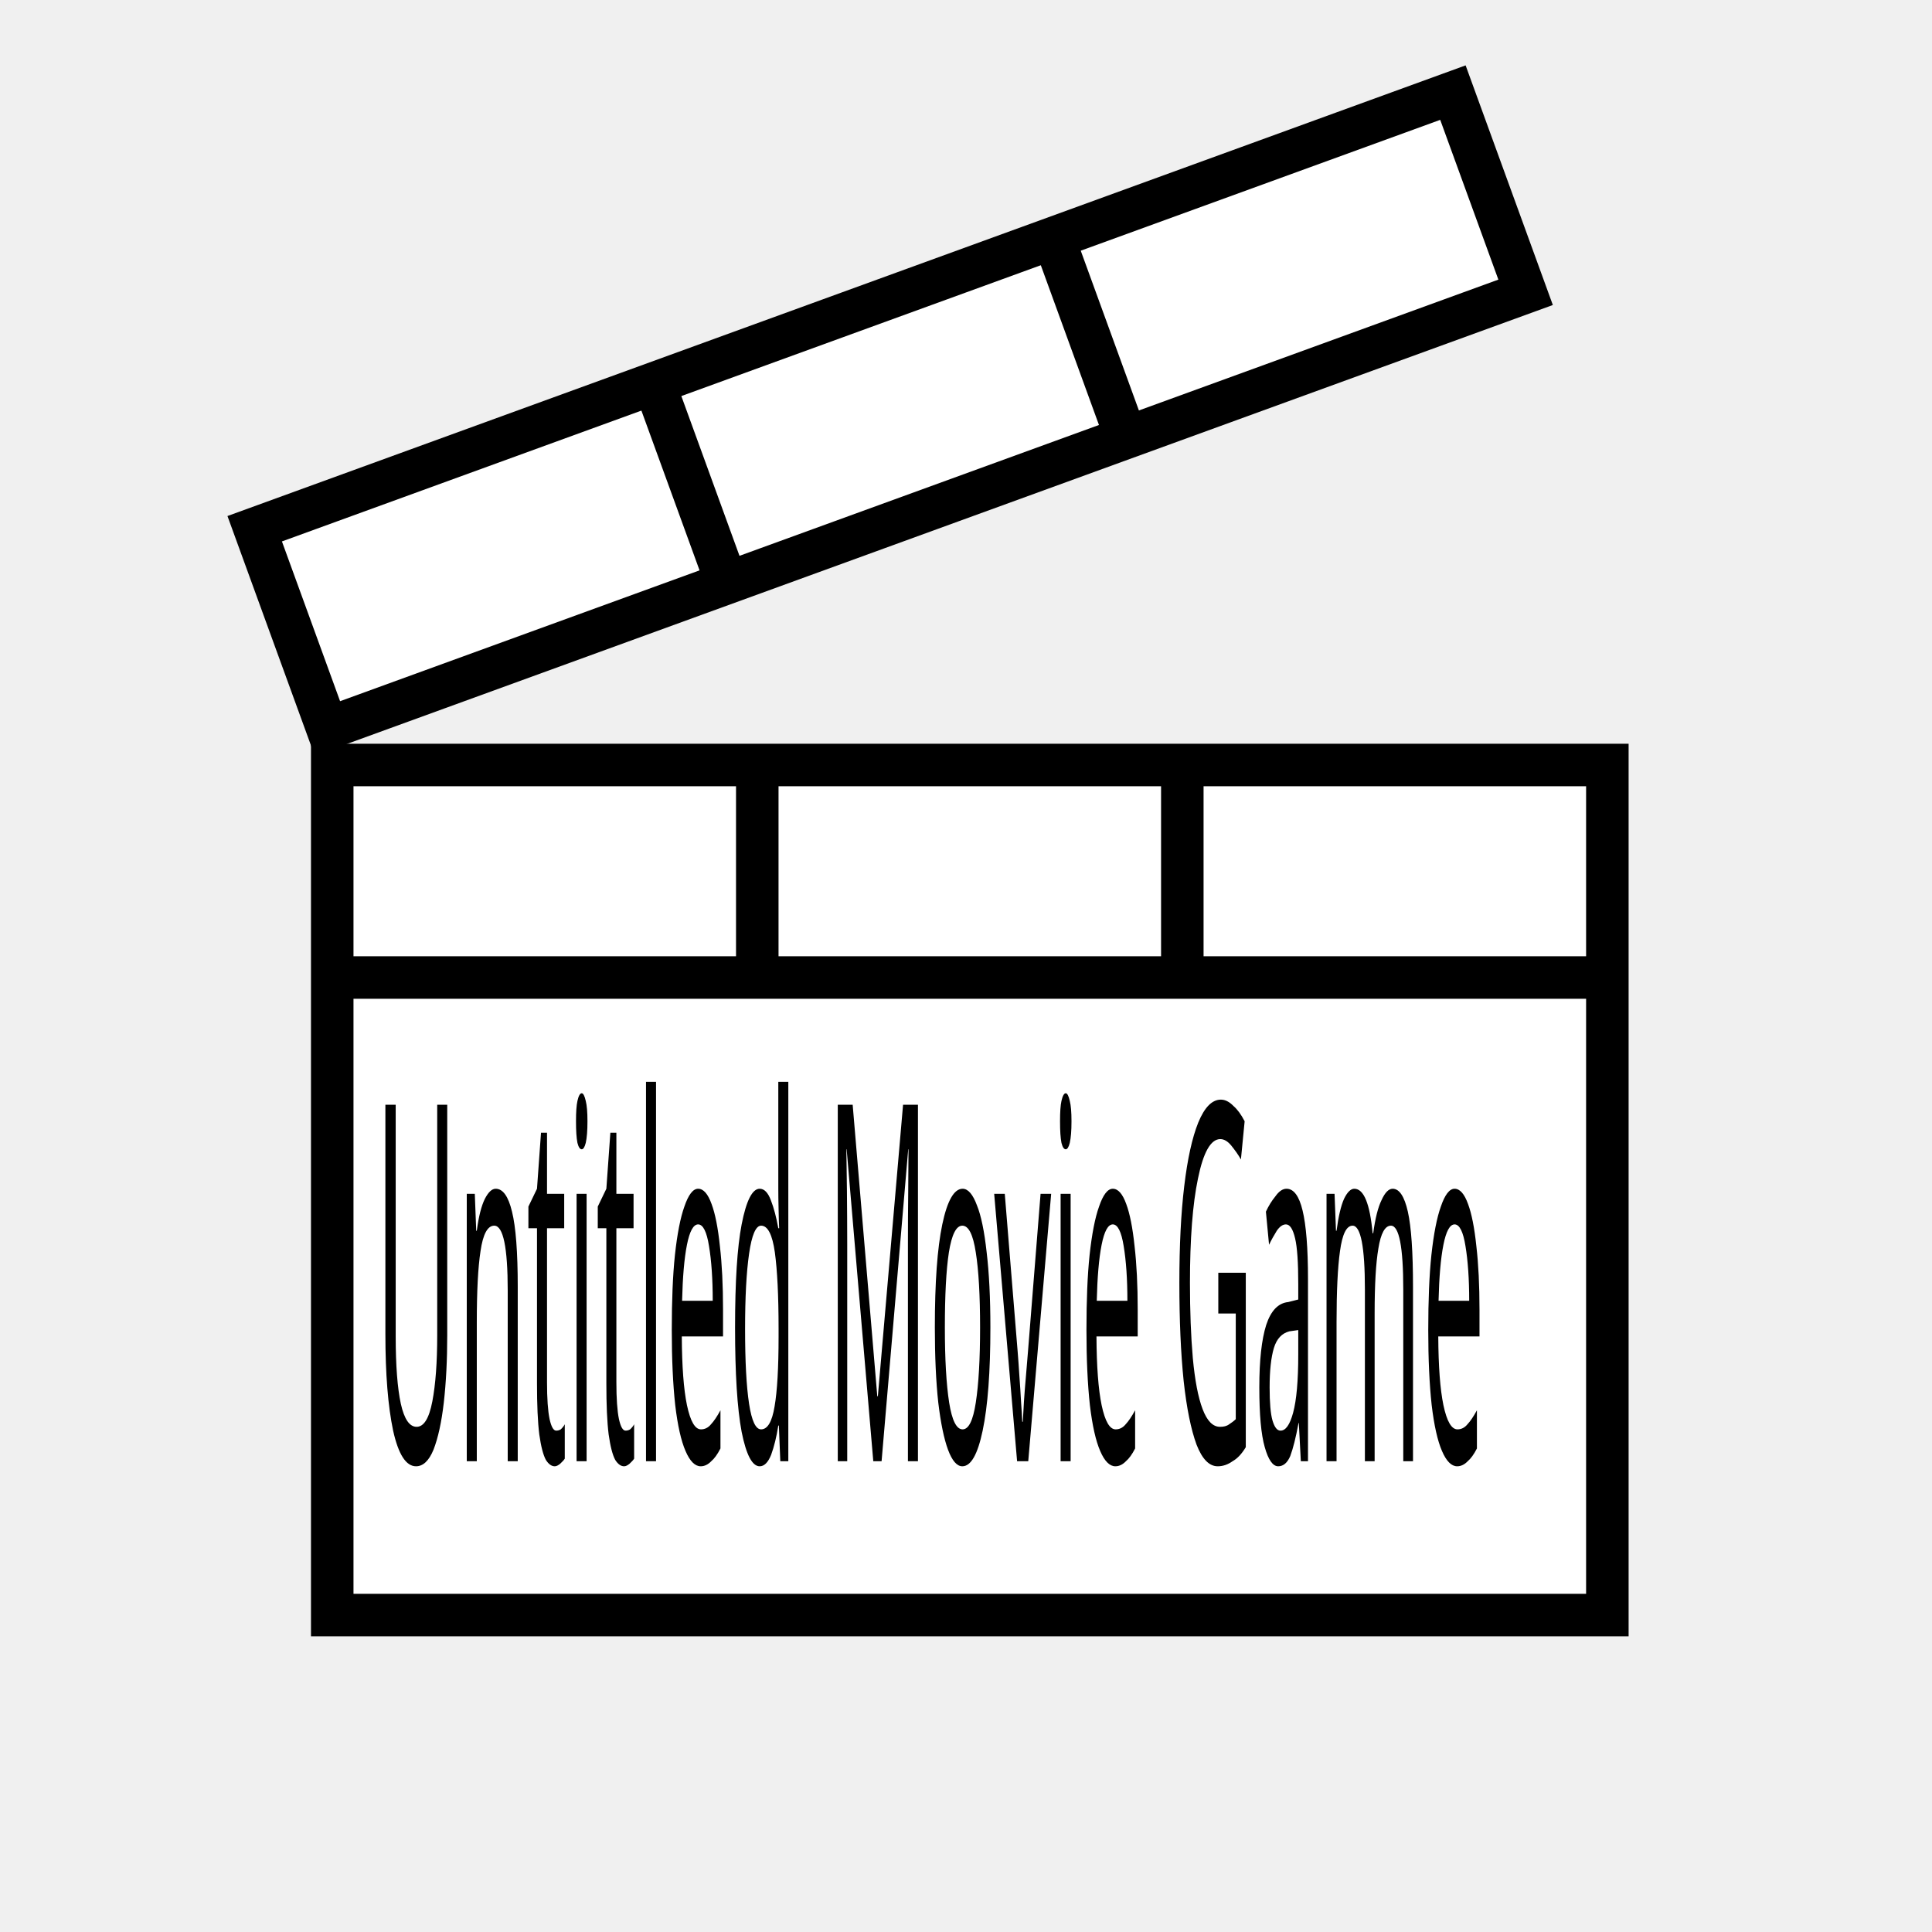
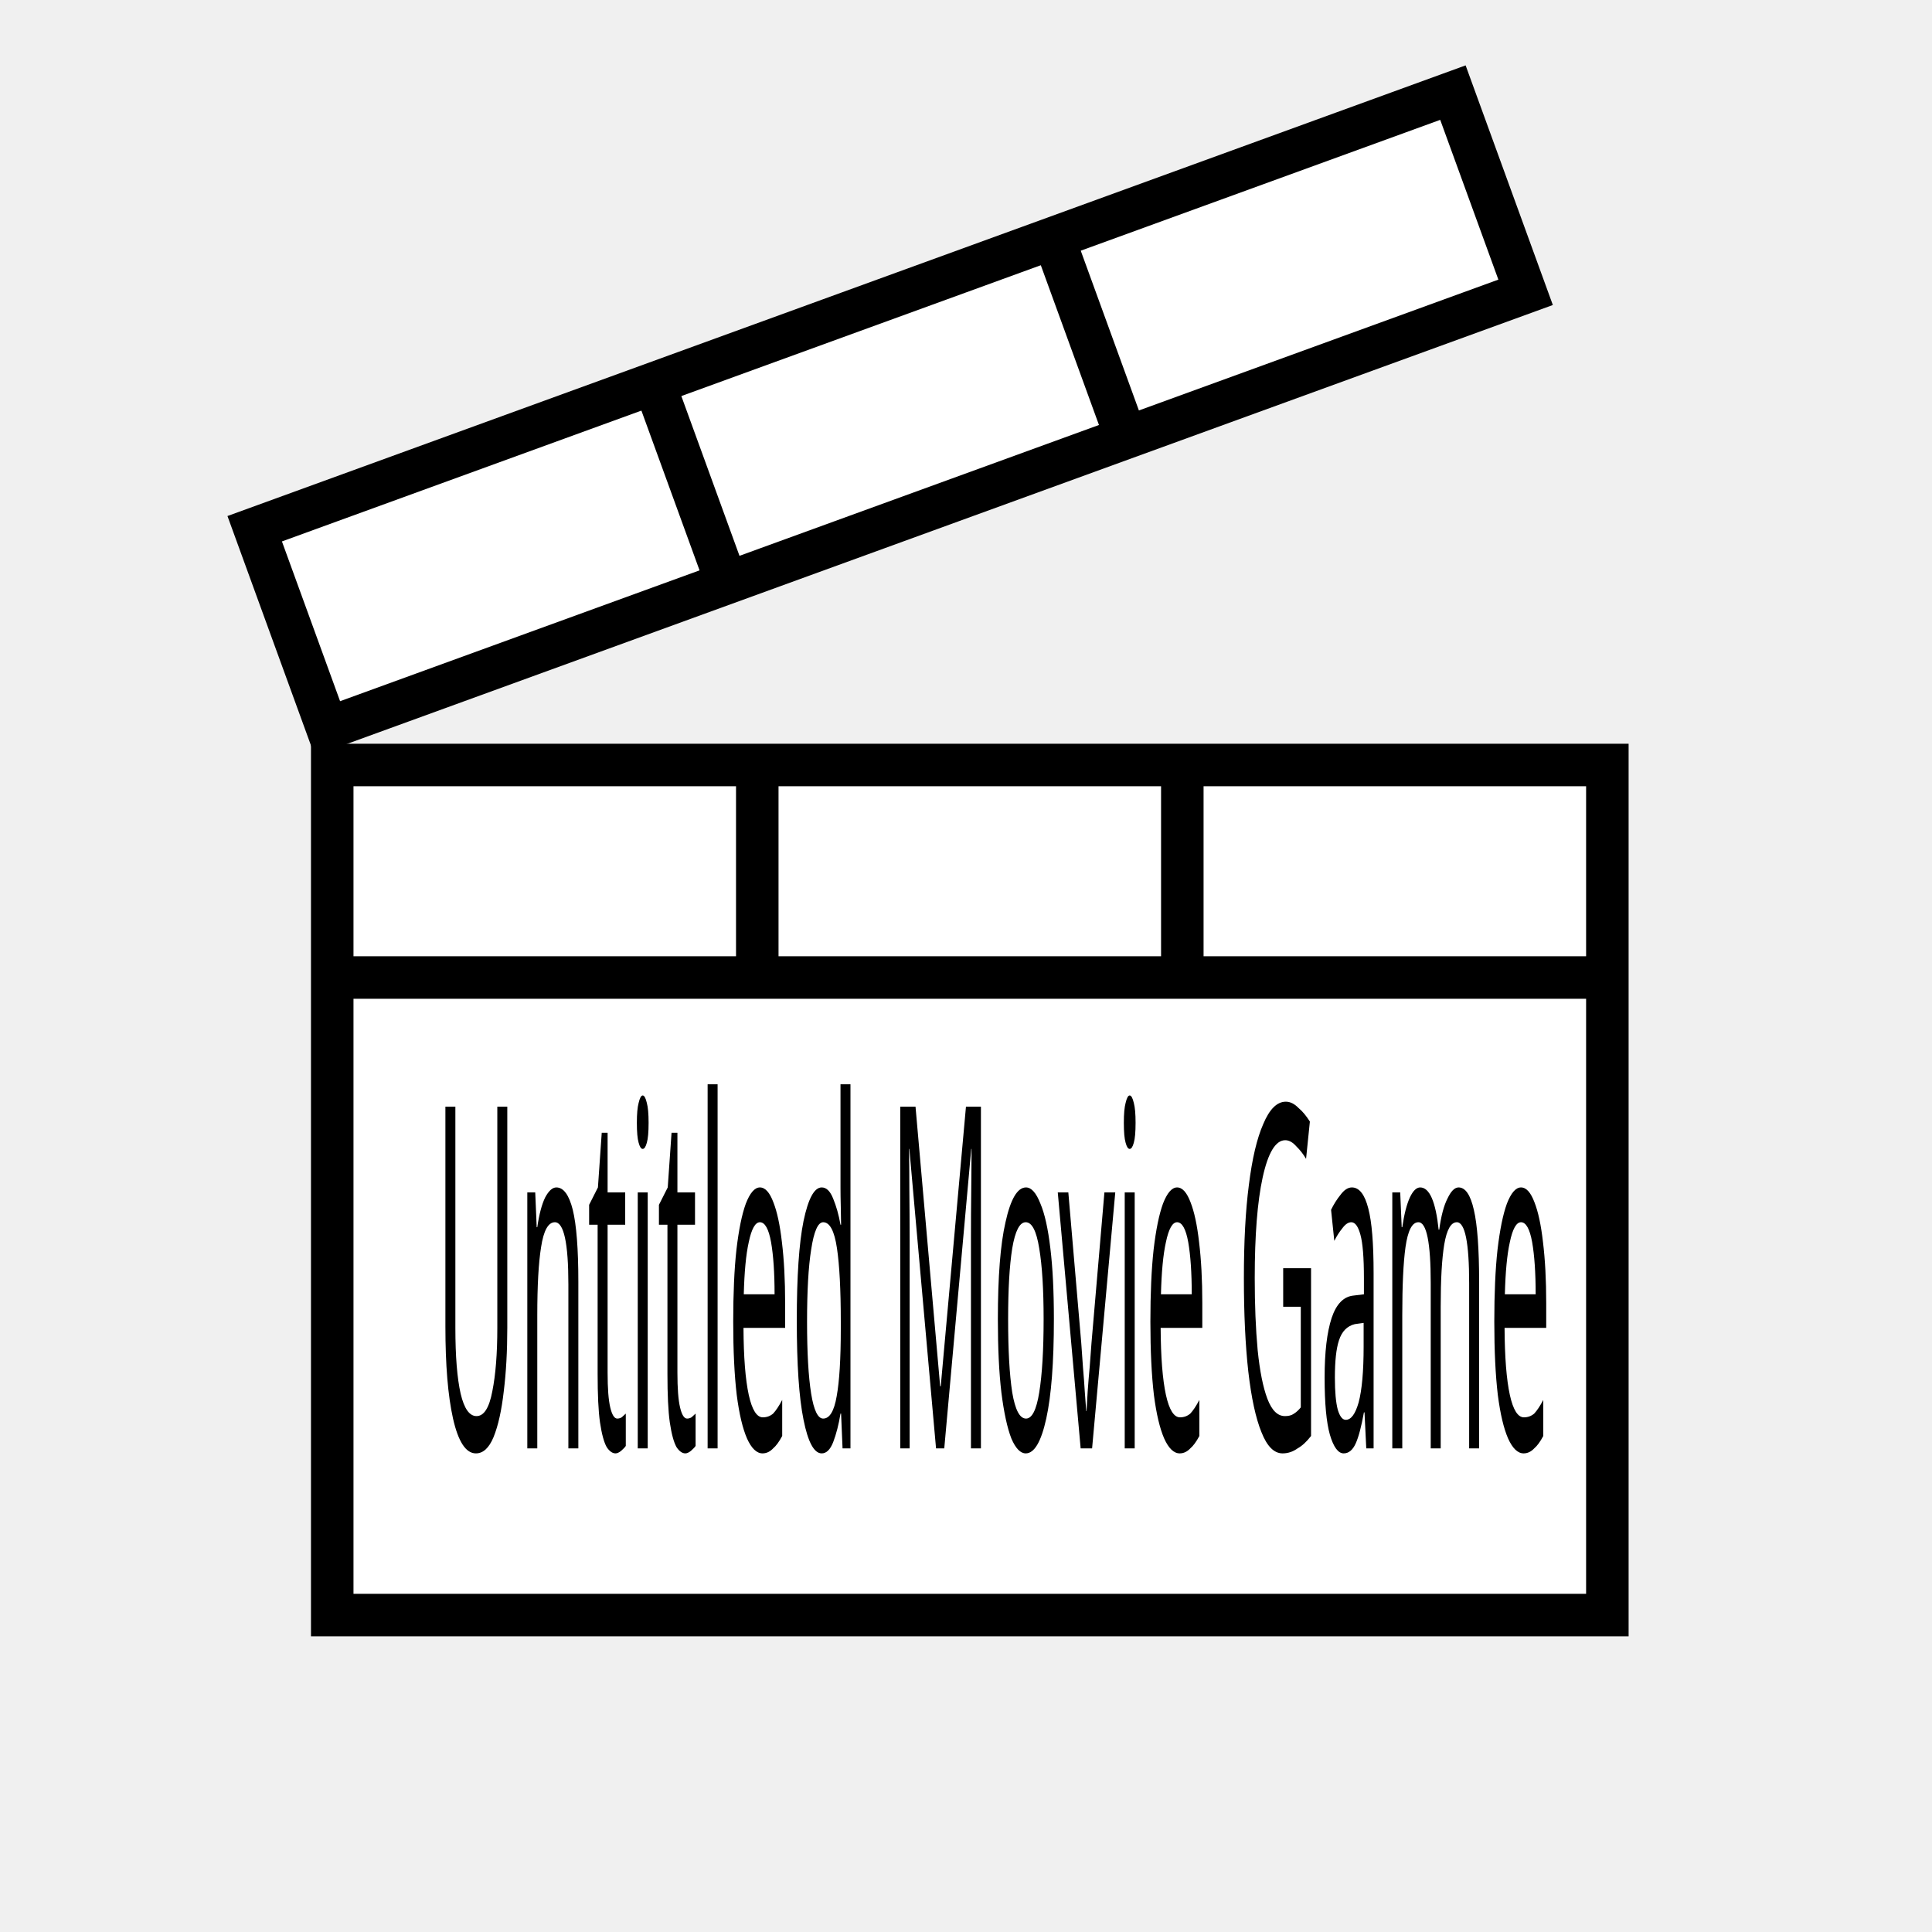
<svg xmlns="http://www.w3.org/2000/svg" width="100%" height="100%" viewBox="0 0 50.0 50.0" version="1.1" id="SVGRoot">
  <defs id="defs18" />
  <g id="layer1">
    <g id="g1016" transform="matrix(1.1,0,0,1.1,-2.401742,-2.201992)">
      <g id="g885">
        <rect style="fill:#ffffff;fill-opacity:1;fill-rule:evenodd;stroke:#000000;stroke-opacity:1" id="rect34" width="30" height="20" x="10" y="20" />
        <path style="fill:none;stroke:#000000;stroke-width:1px;stroke-linecap:butt;stroke-linejoin:miter;stroke-opacity:1" d="M 10,25 H 40" id="path864" />
        <path style="fill:none;stroke:#000000;stroke-width:1px;stroke-linecap:butt;stroke-linejoin:miter;stroke-opacity:1" d="m 20,20 v 5" id="path866" />
        <path style="fill:none;stroke:#000000;stroke-width:1px;stroke-linecap:butt;stroke-linejoin:miter;stroke-opacity:1" d="m 30,20 v 5" id="path868" />
      </g>
      <g id="g879" transform="rotate(-20,21.68175,17.39373)">
        <rect style="fill:#ffffff;fill-opacity:1;stroke:#000000;stroke-opacity:1" id="rect870" width="30" height="5" x="10" y="10" />
        <path style="fill:none;stroke:#000000;stroke-width:1px;stroke-linecap:butt;stroke-linejoin:miter;stroke-opacity:1" d="m 30,10 v 5" id="path872" />
        <path style="fill:none;stroke:#000000;stroke-width:1px;stroke-linecap:butt;stroke-linejoin:miter;stroke-opacity:1" d="m 20,10 v 5" id="path874" />
      </g>
    </g>
-     <text xml:space="preserve" style="font-style:normal;font-weight:normal;font-size:6.12px;line-height:1.25;font-family:sans-serif;fill:#000000;fill-opacity:1;stroke:none;stroke-width:0.153" x="20.483" y="17.934" id="text979" transform="scale(0.47424,2.108637)">
-       <tspan id="tspan977" x="20.483" y="17.934" style="stroke-width:0.153">Untitled Movie Game</tspan>
+     <text xml:space="preserve" style="font-style:normal;font-variant:normal;font-weight:normal;font-stretch:normal;font-size:6.011px;line-height:1.25;font-family:'Book Antiqua';-inkscape-font-specification:'Book Antiqua, Normal';font-variant-ligatures:normal;font-variant-caps:normal;font-variant-numeric:normal;font-variant-east-asian:normal;fill:#000000;fill-opacity:1;stroke:none;stroke-width:0.15" x="23.18" y="18.212" id="text979" transform="scale(0.4858242,2.058358)">
+       <tspan id="tspan977" x="23.18" y="18.212" style="font-style:normal;font-variant:normal;font-weight:normal;font-stretch:normal;font-size:6.011px;font-family:'Book Antiqua';-inkscape-font-specification:'Book Antiqua, Normal';font-variant-ligatures:normal;font-variant-caps:normal;font-variant-numeric:normal;font-variant-east-asian:normal;stroke-width:0.15">Untitled Movie Game</tspan>
    </text>
  </g>
</svg>
